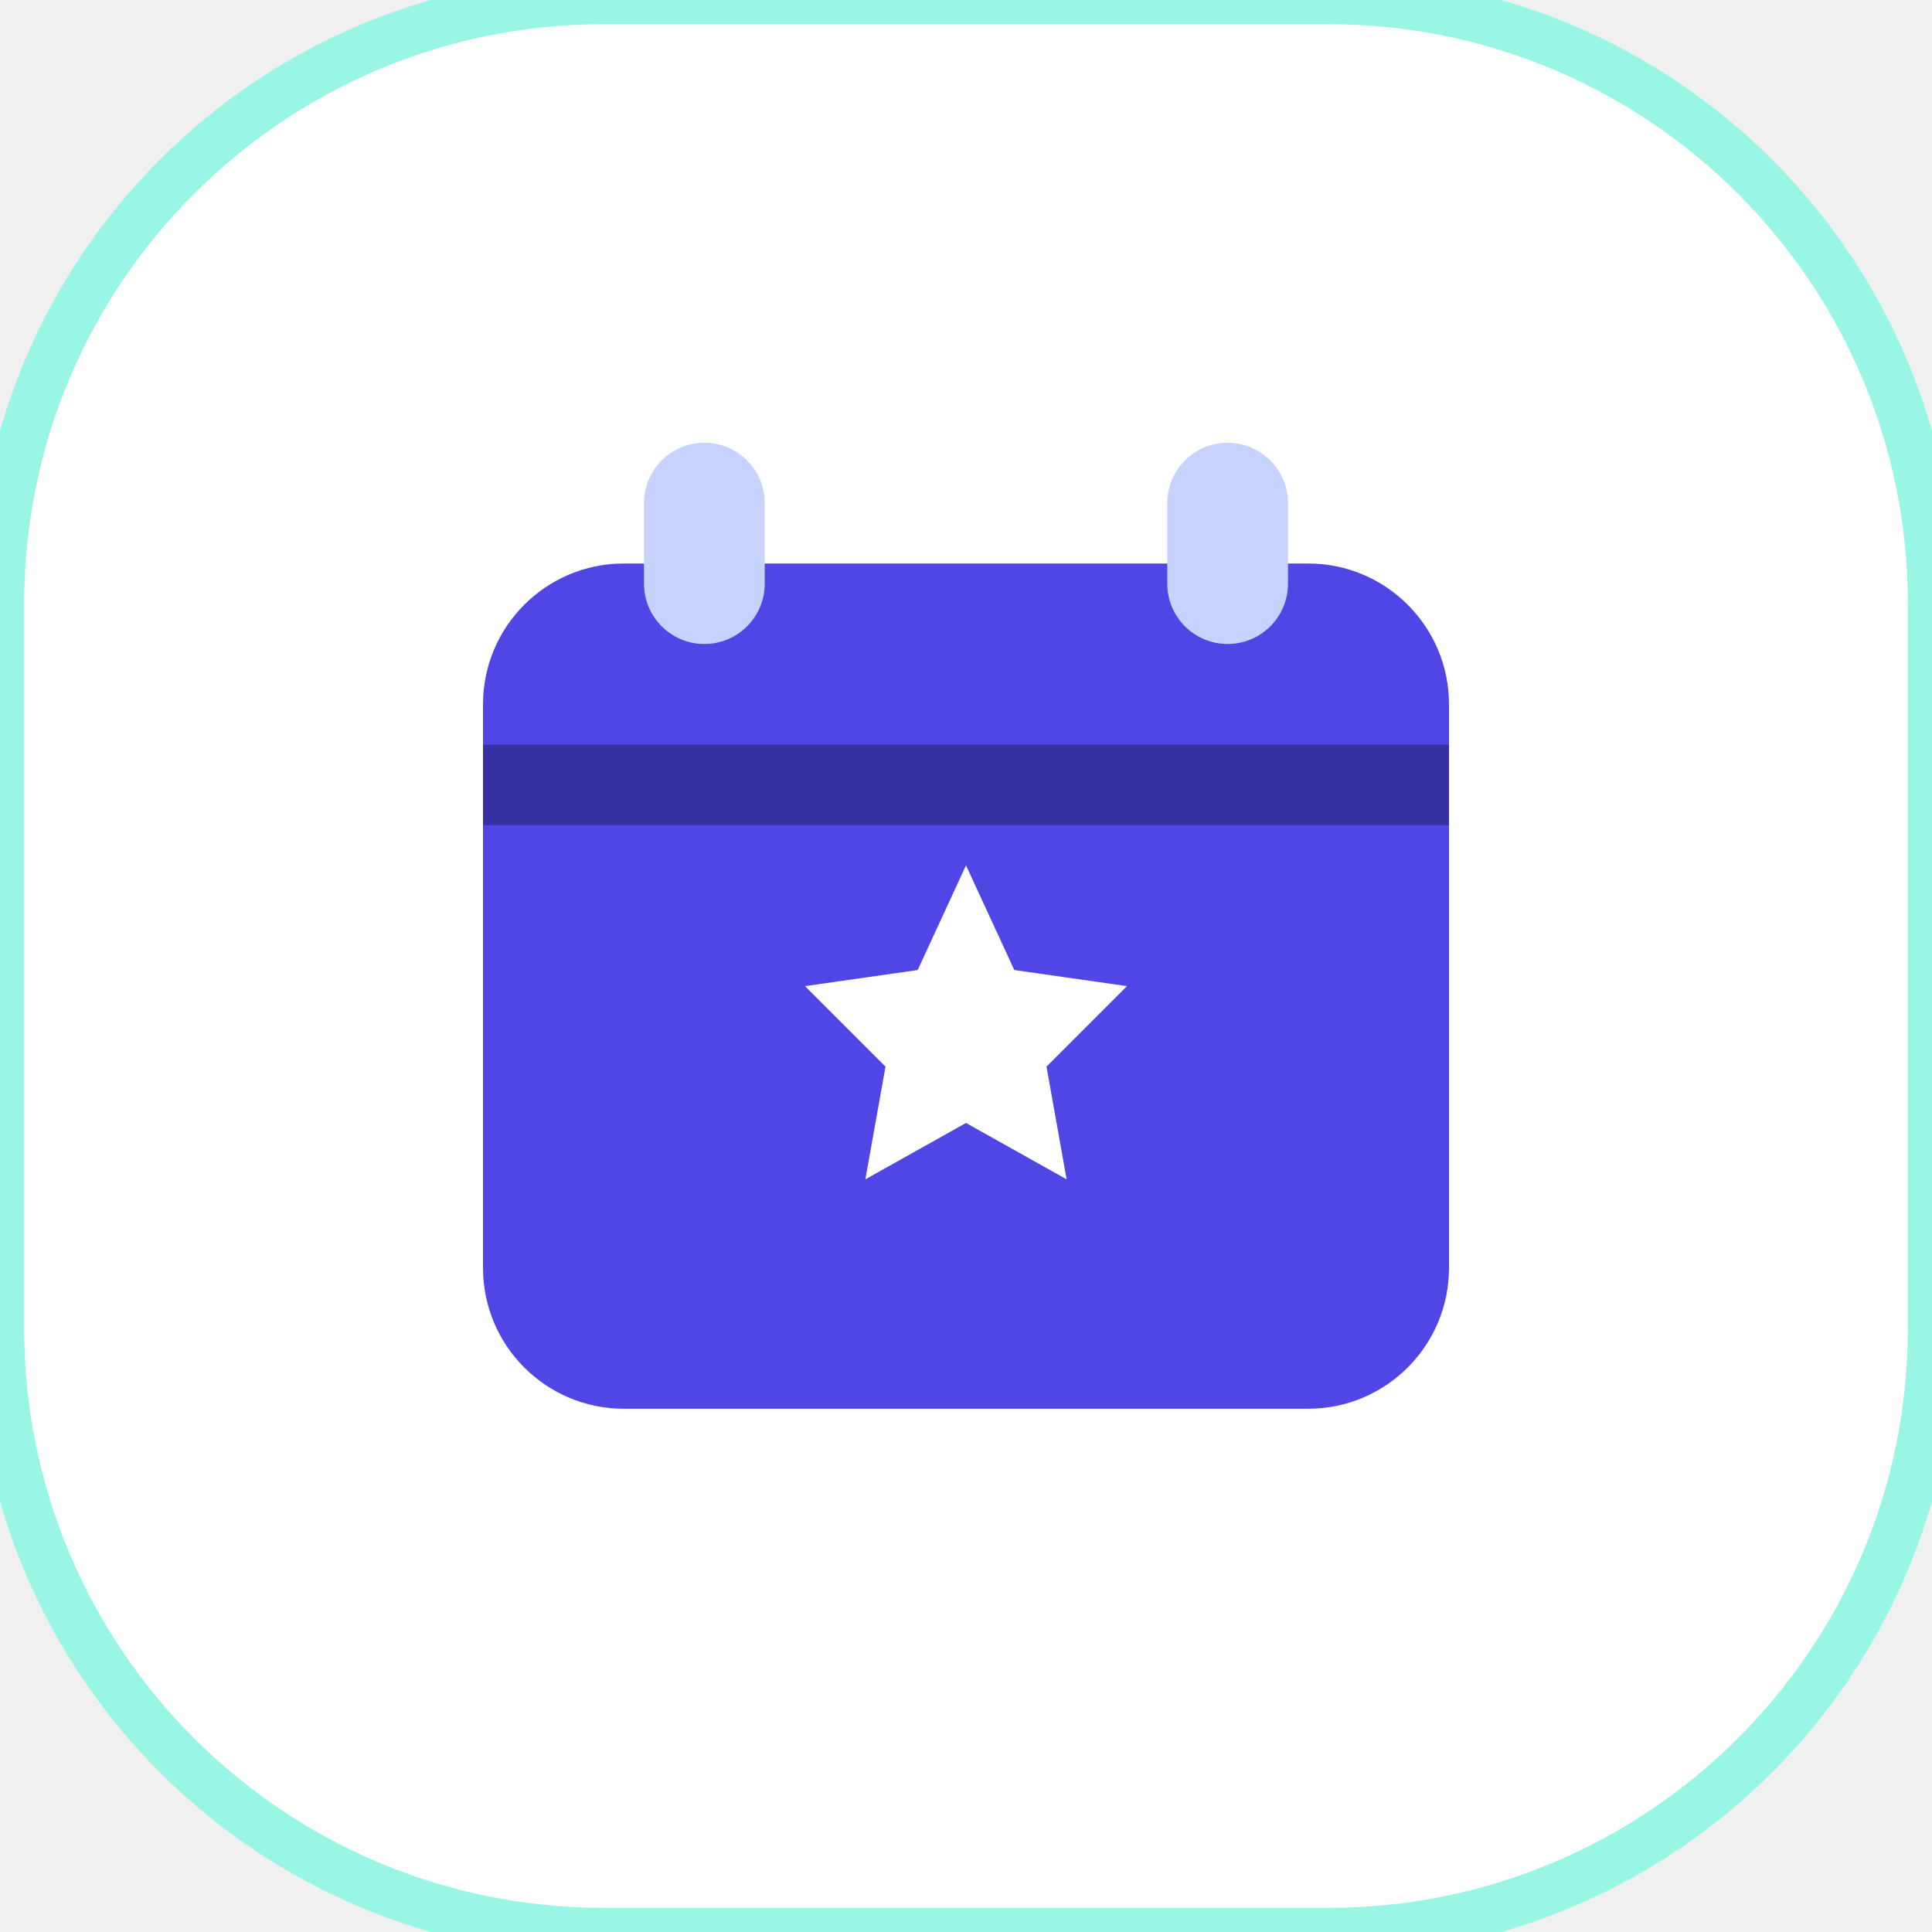
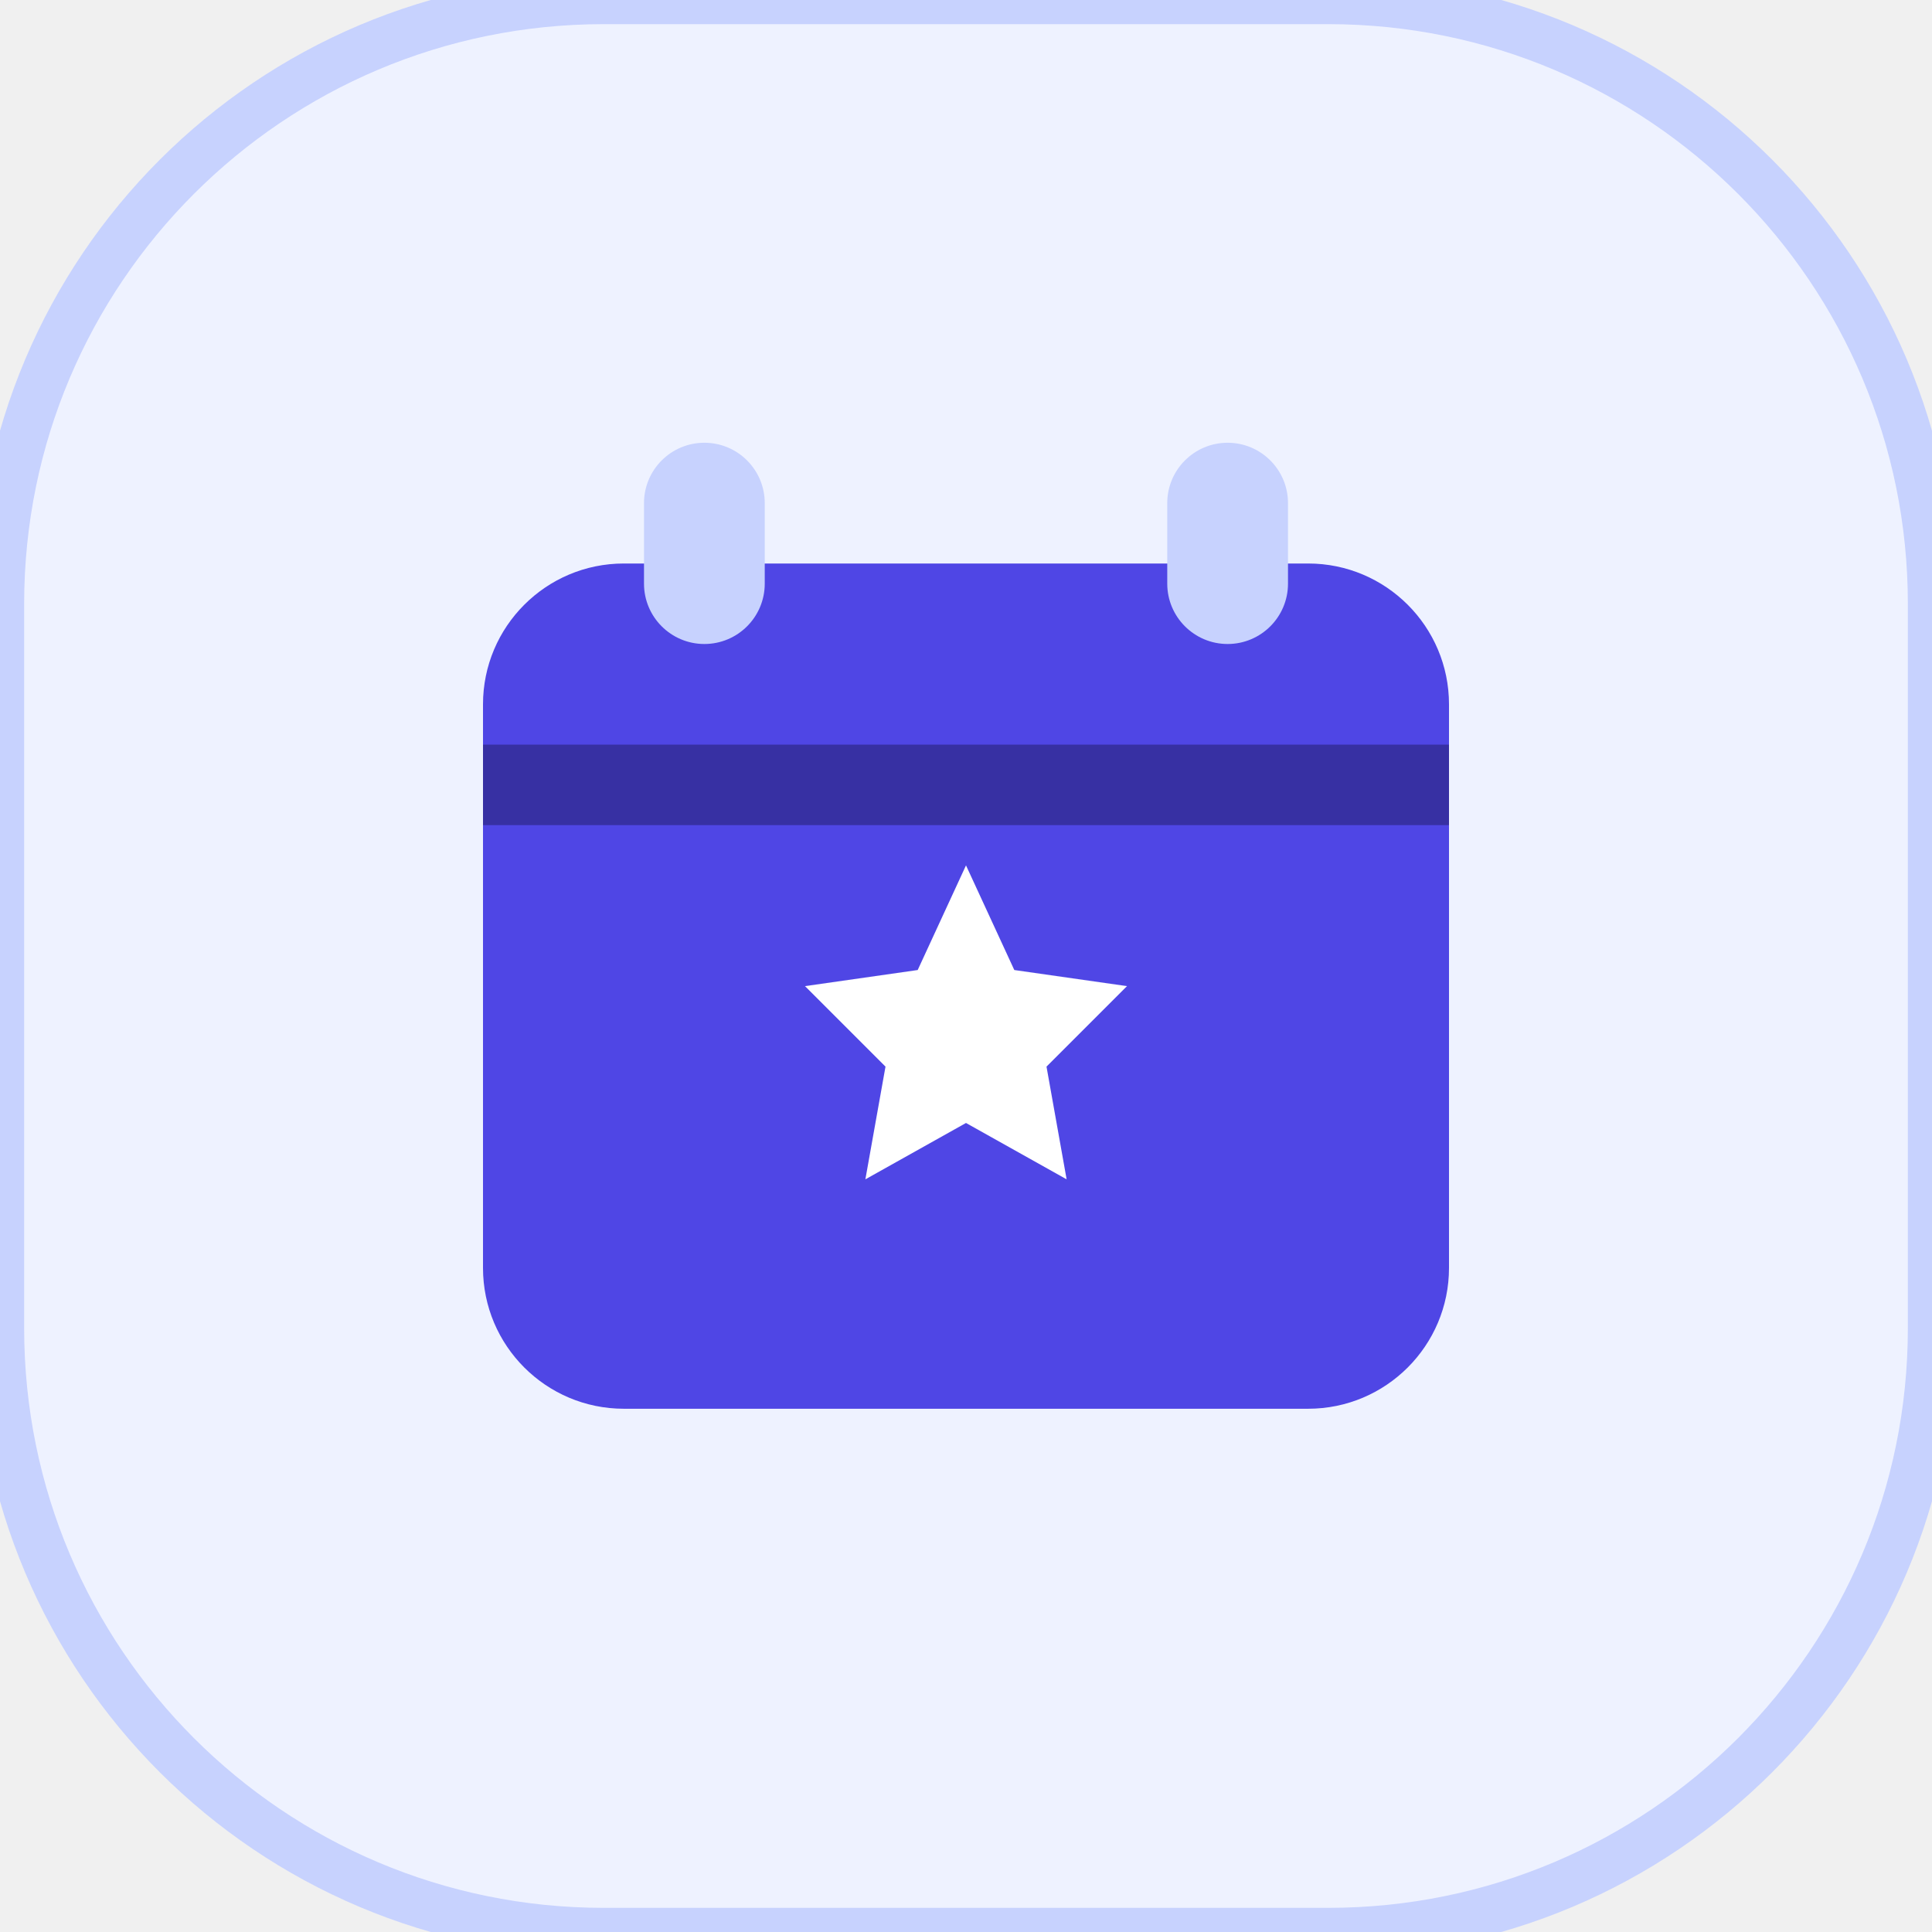
<svg xmlns="http://www.w3.org/2000/svg" width="48" height="48" viewBox="0 0 48 48" fill="none">
  <g transform="translate(-21, -20)">
-     <rect x="21" y="20" width="48" height="48" rx="15" fill="#FFFFFF" stroke="#99F6E4" stroke-width="1.2" />
+     <rect x="21" y="20" width="48" height="48" rx="15" fill="#EEF2FF" stroke="#C7D2FE" stroke-width="1.2" />
    <rect x="33" y="34" width="24" height="21" rx="3.5" fill="#4F46E5" />
    <rect x="37" y="31" width="3" height="5" rx="1.5" fill="#C7D2FE" />
    <rect x="50" y="31" width="3" height="5" rx="1.5" fill="#C7D2FE" />
    <rect x="33" y="38.5" width="24" height="2" fill="#3730A3" />
    <path d="M45 41.5L46.2 44.1L49 44.5L47 46.5L47.5 49.3L45 47.9L42.5 49.3L43 46.5L41 44.5L43.8 44.1Z" fill="white" />
  </g>
</svg>
